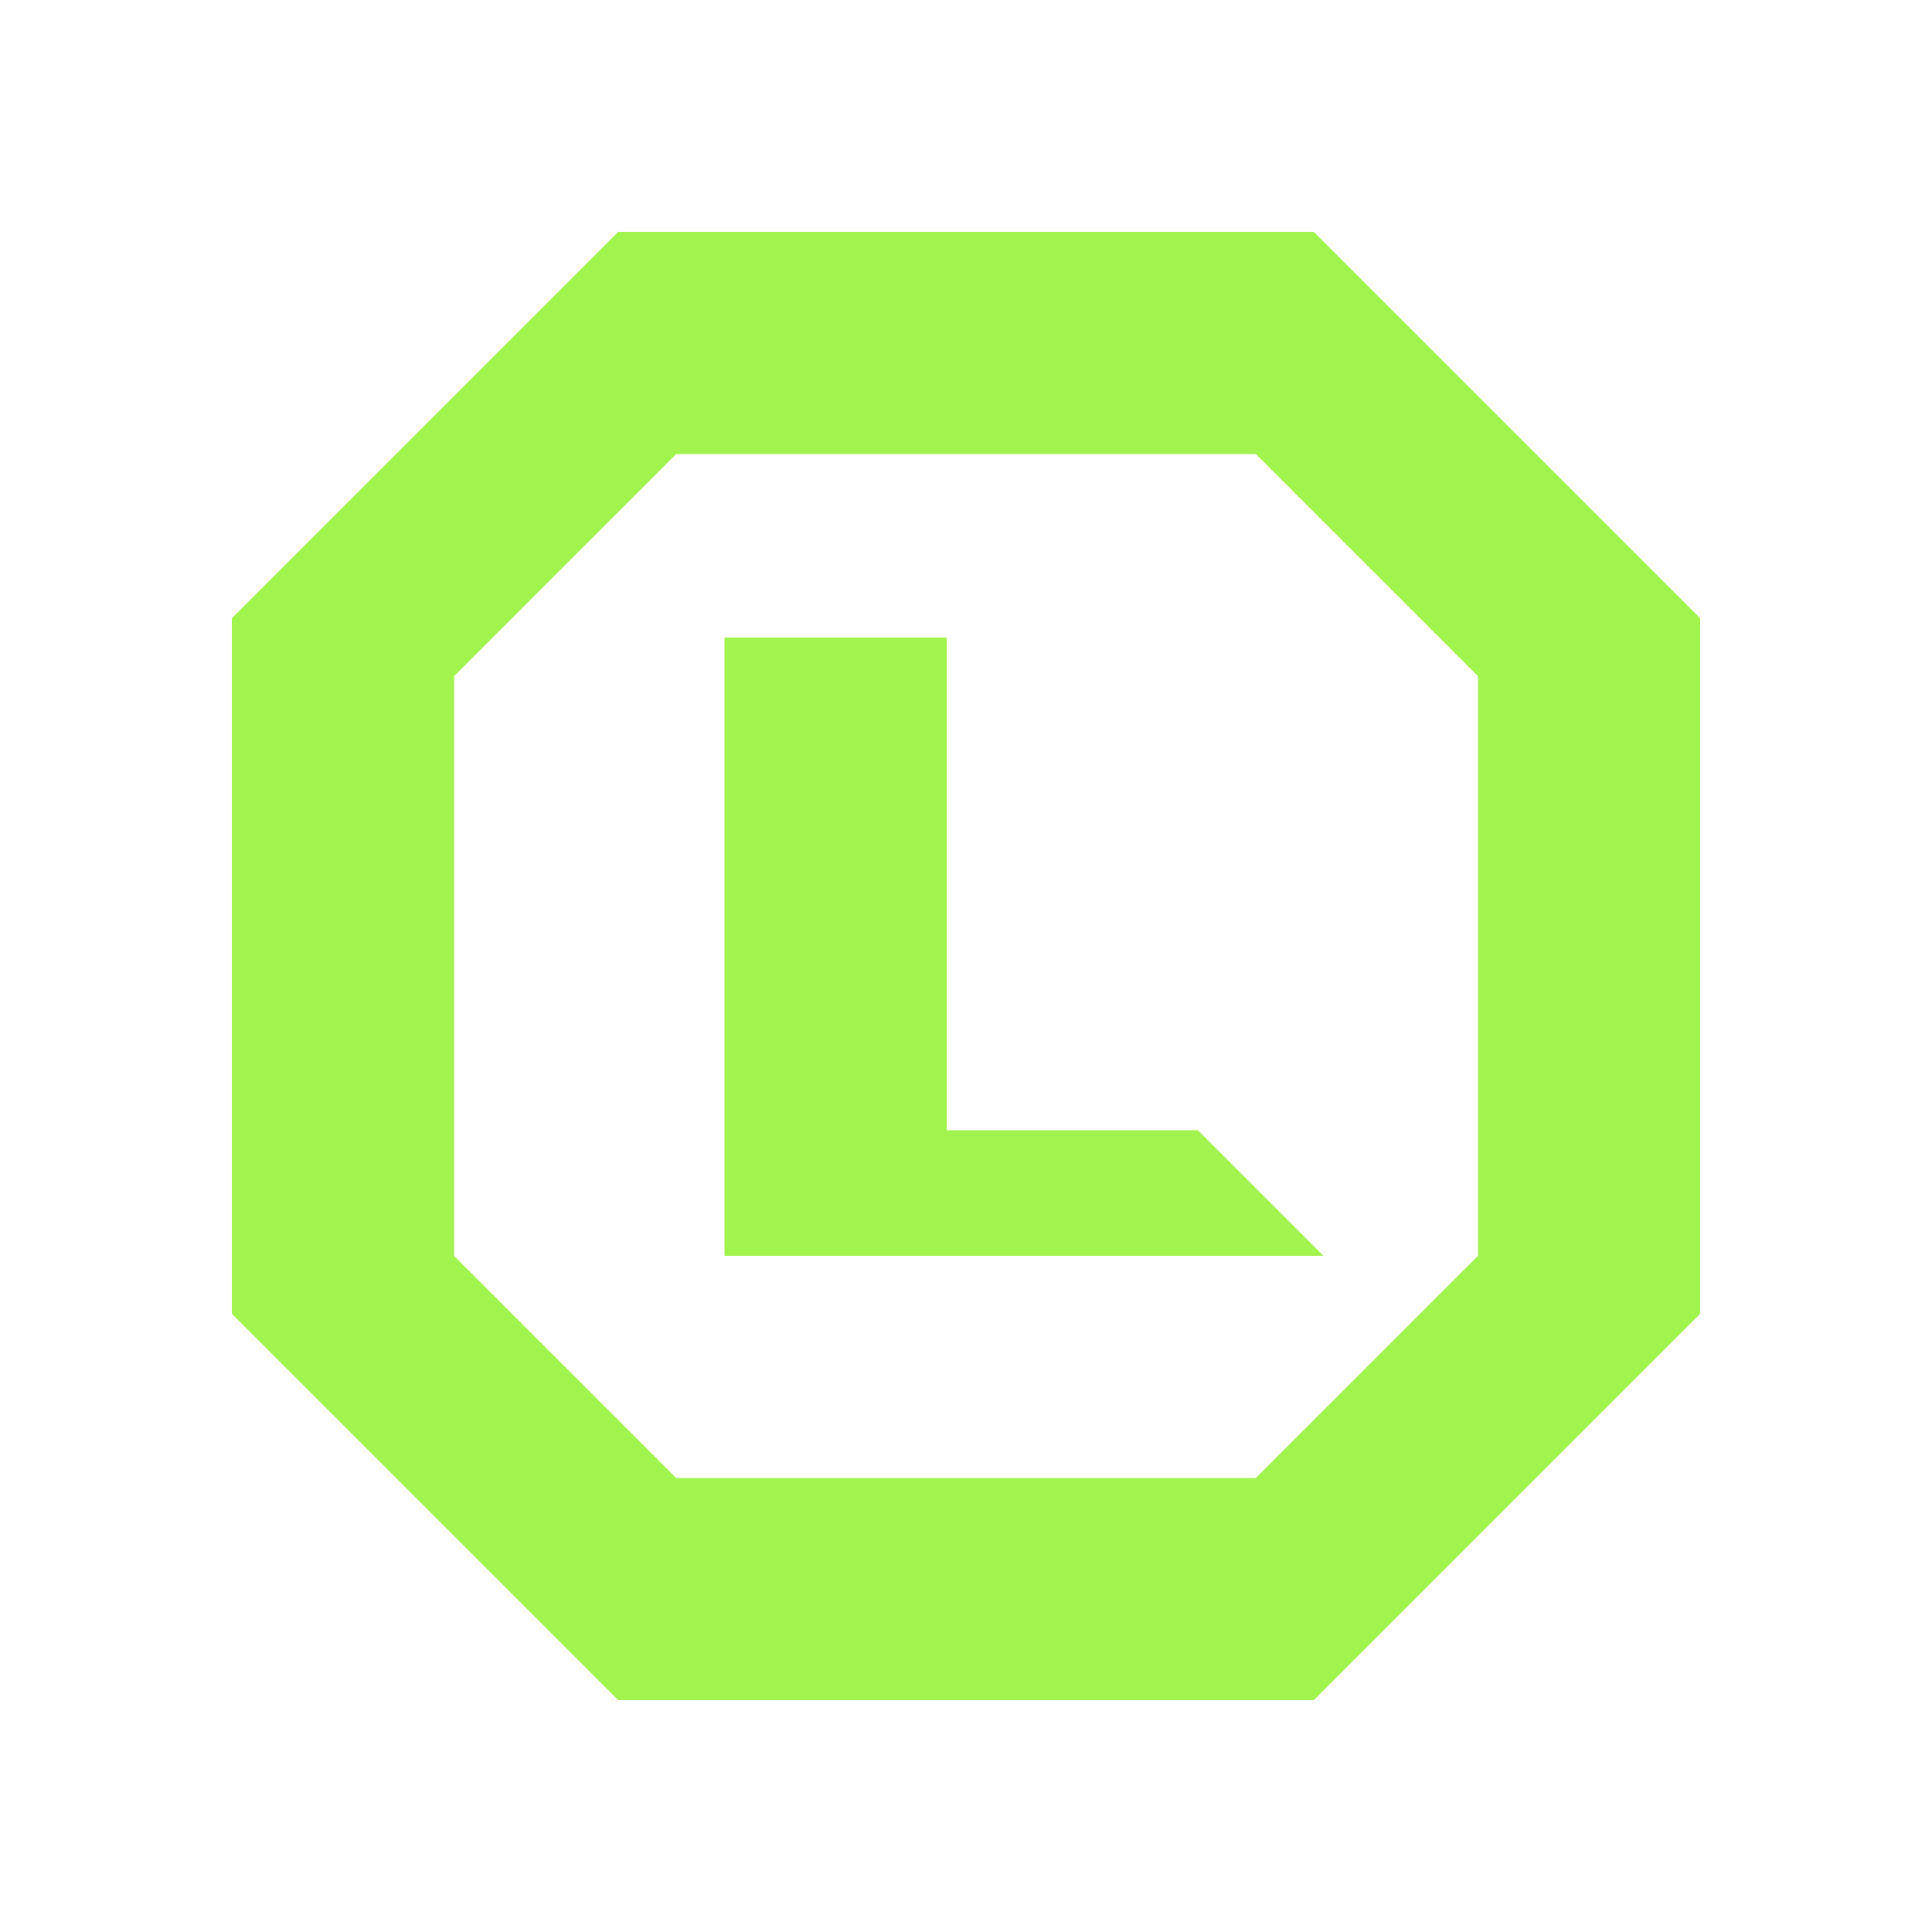
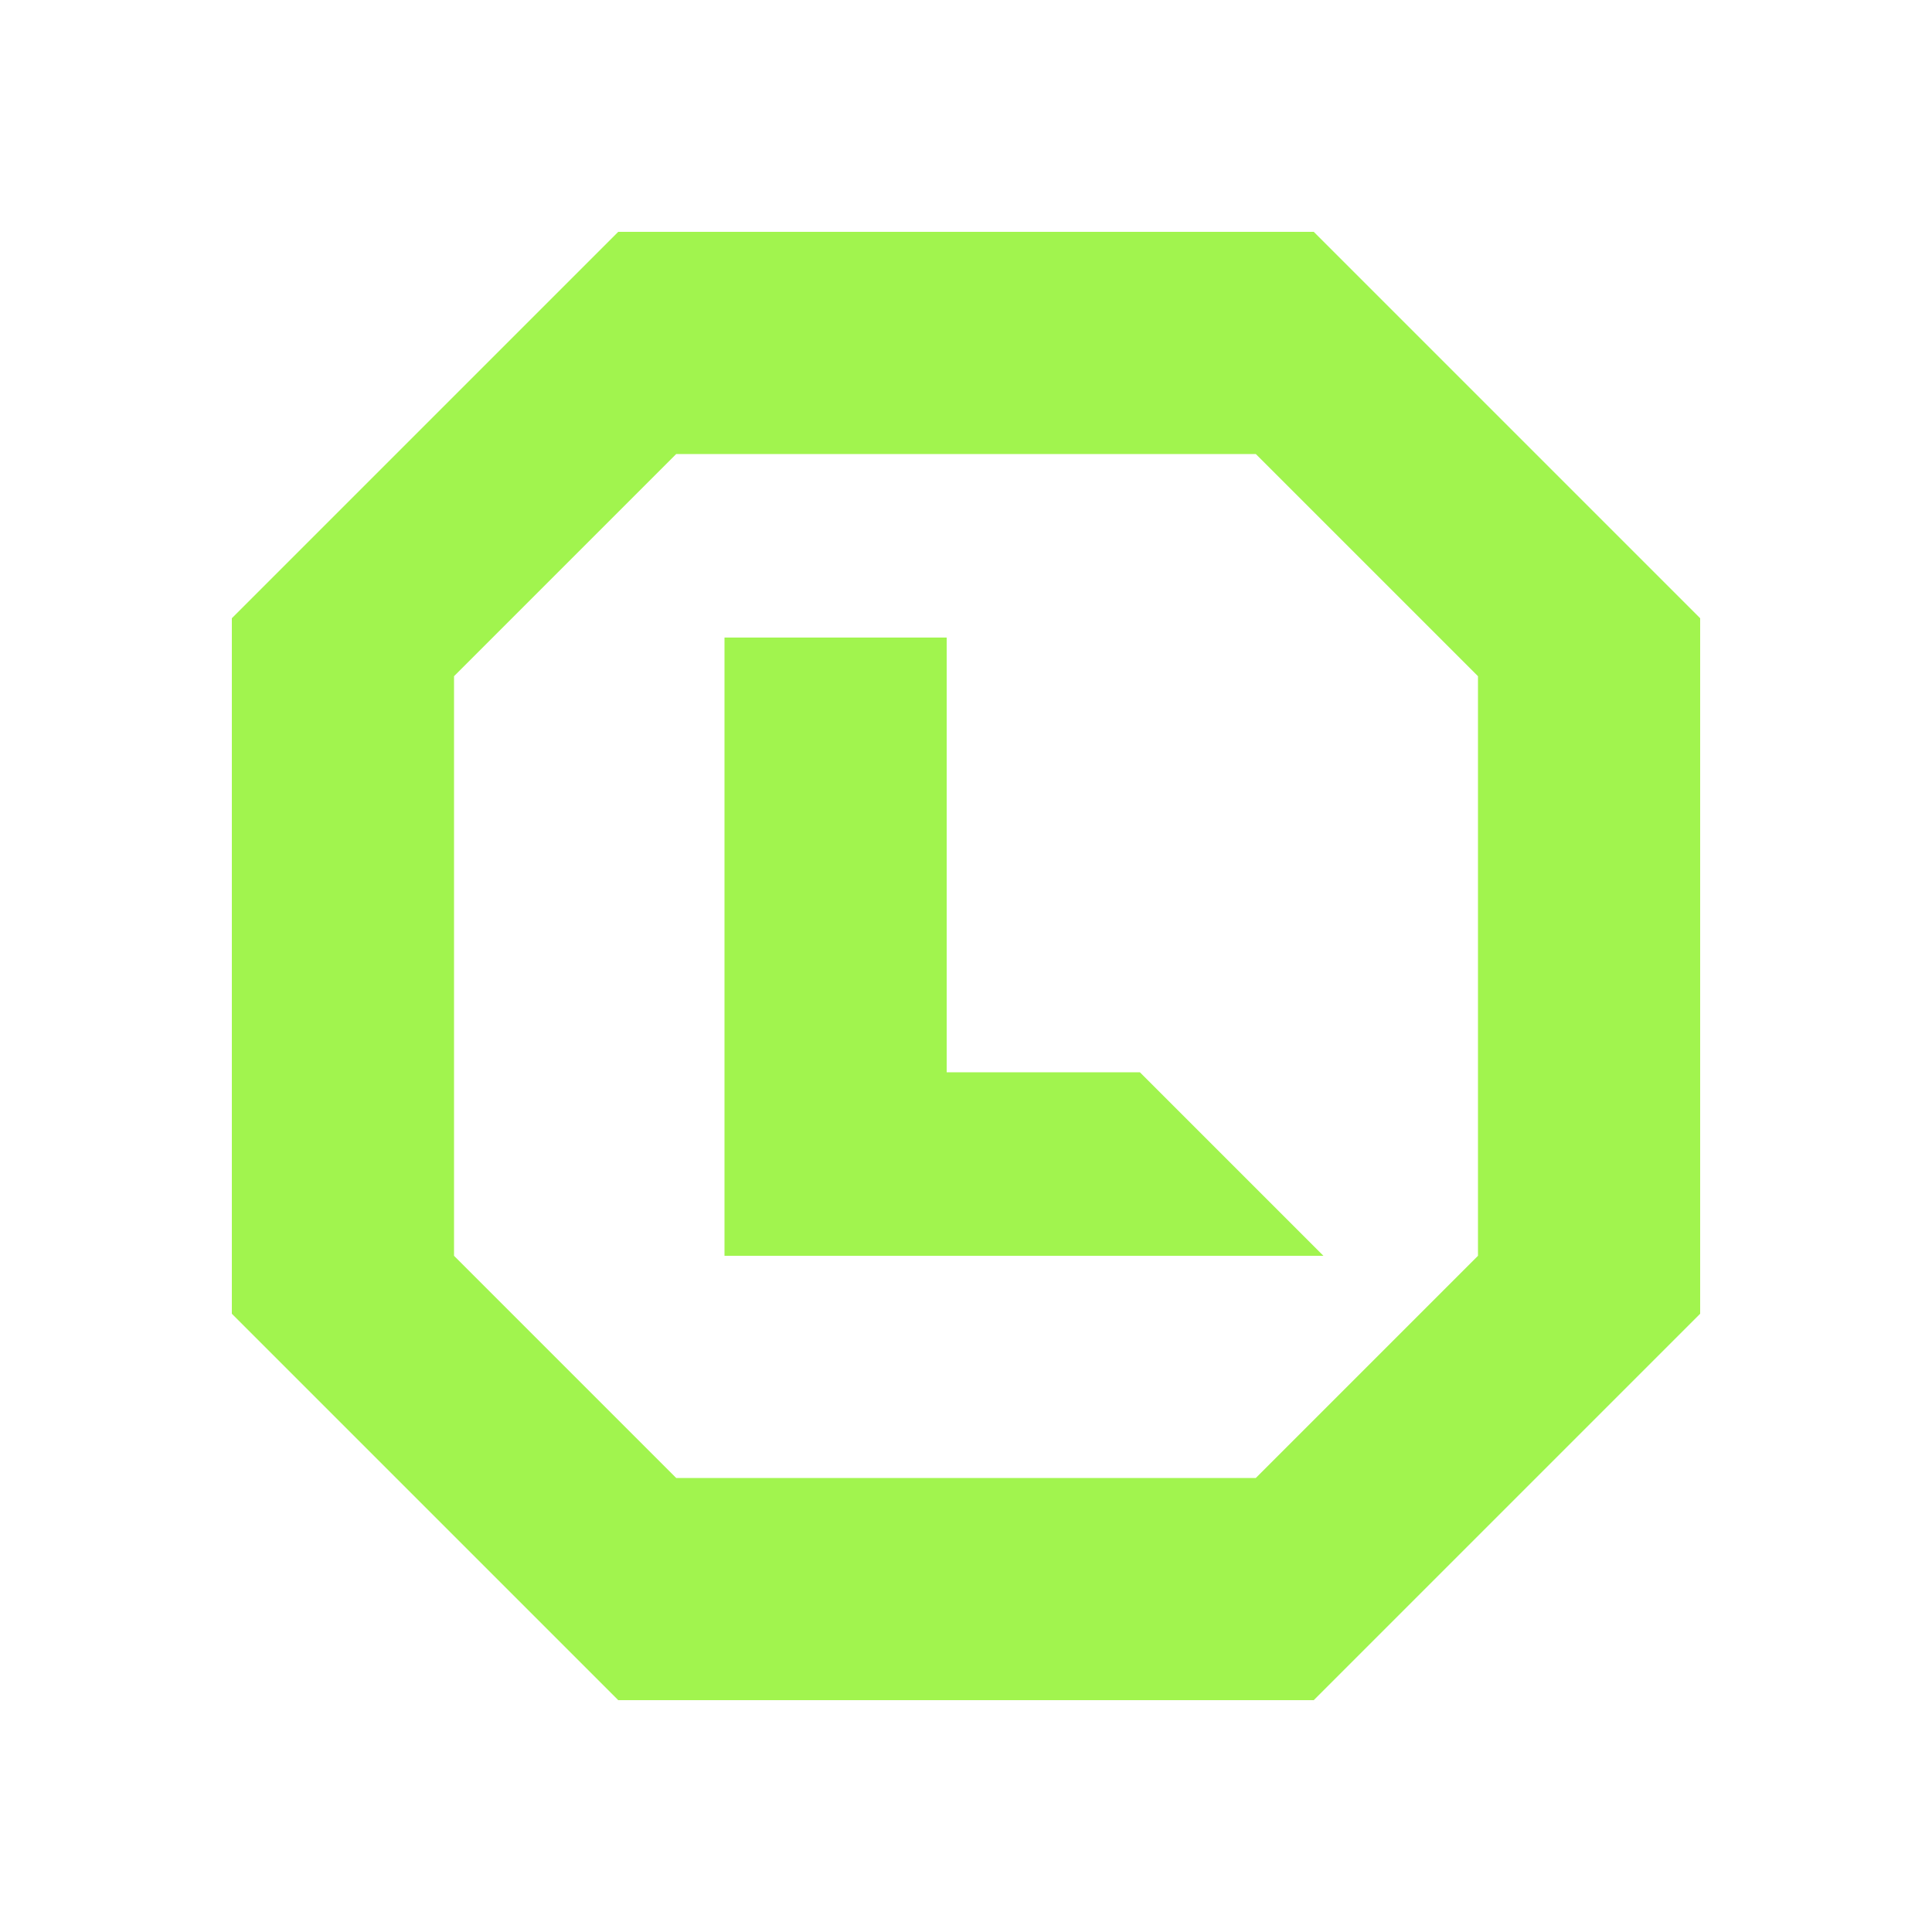
<svg xmlns="http://www.w3.org/2000/svg" viewBox="0 0 1000 1000">
  <path fill="#A1F44E" d="M320 120L680 120L650 235L350 235Z     M680 120L880 320L765 350L650 235Z     M880 320L880 680L765 650L765 350Z     M880 680L680 880L650 765L765 650Z     M680 880L320 880L350 765L650 765Z     M320 880L120 680L235 650L350 765Z     M120 680L120 320L235 350L235 650Z     M120 320L320 120L350 235L235 350Z" />
-   <path fill="#A1F44E" d="M375 330H490V585H620L685 650H375Z" />
+   <path fill="#A1F44E" d="M375 330H490V555H590L685 650H375Z" />
</svg>
